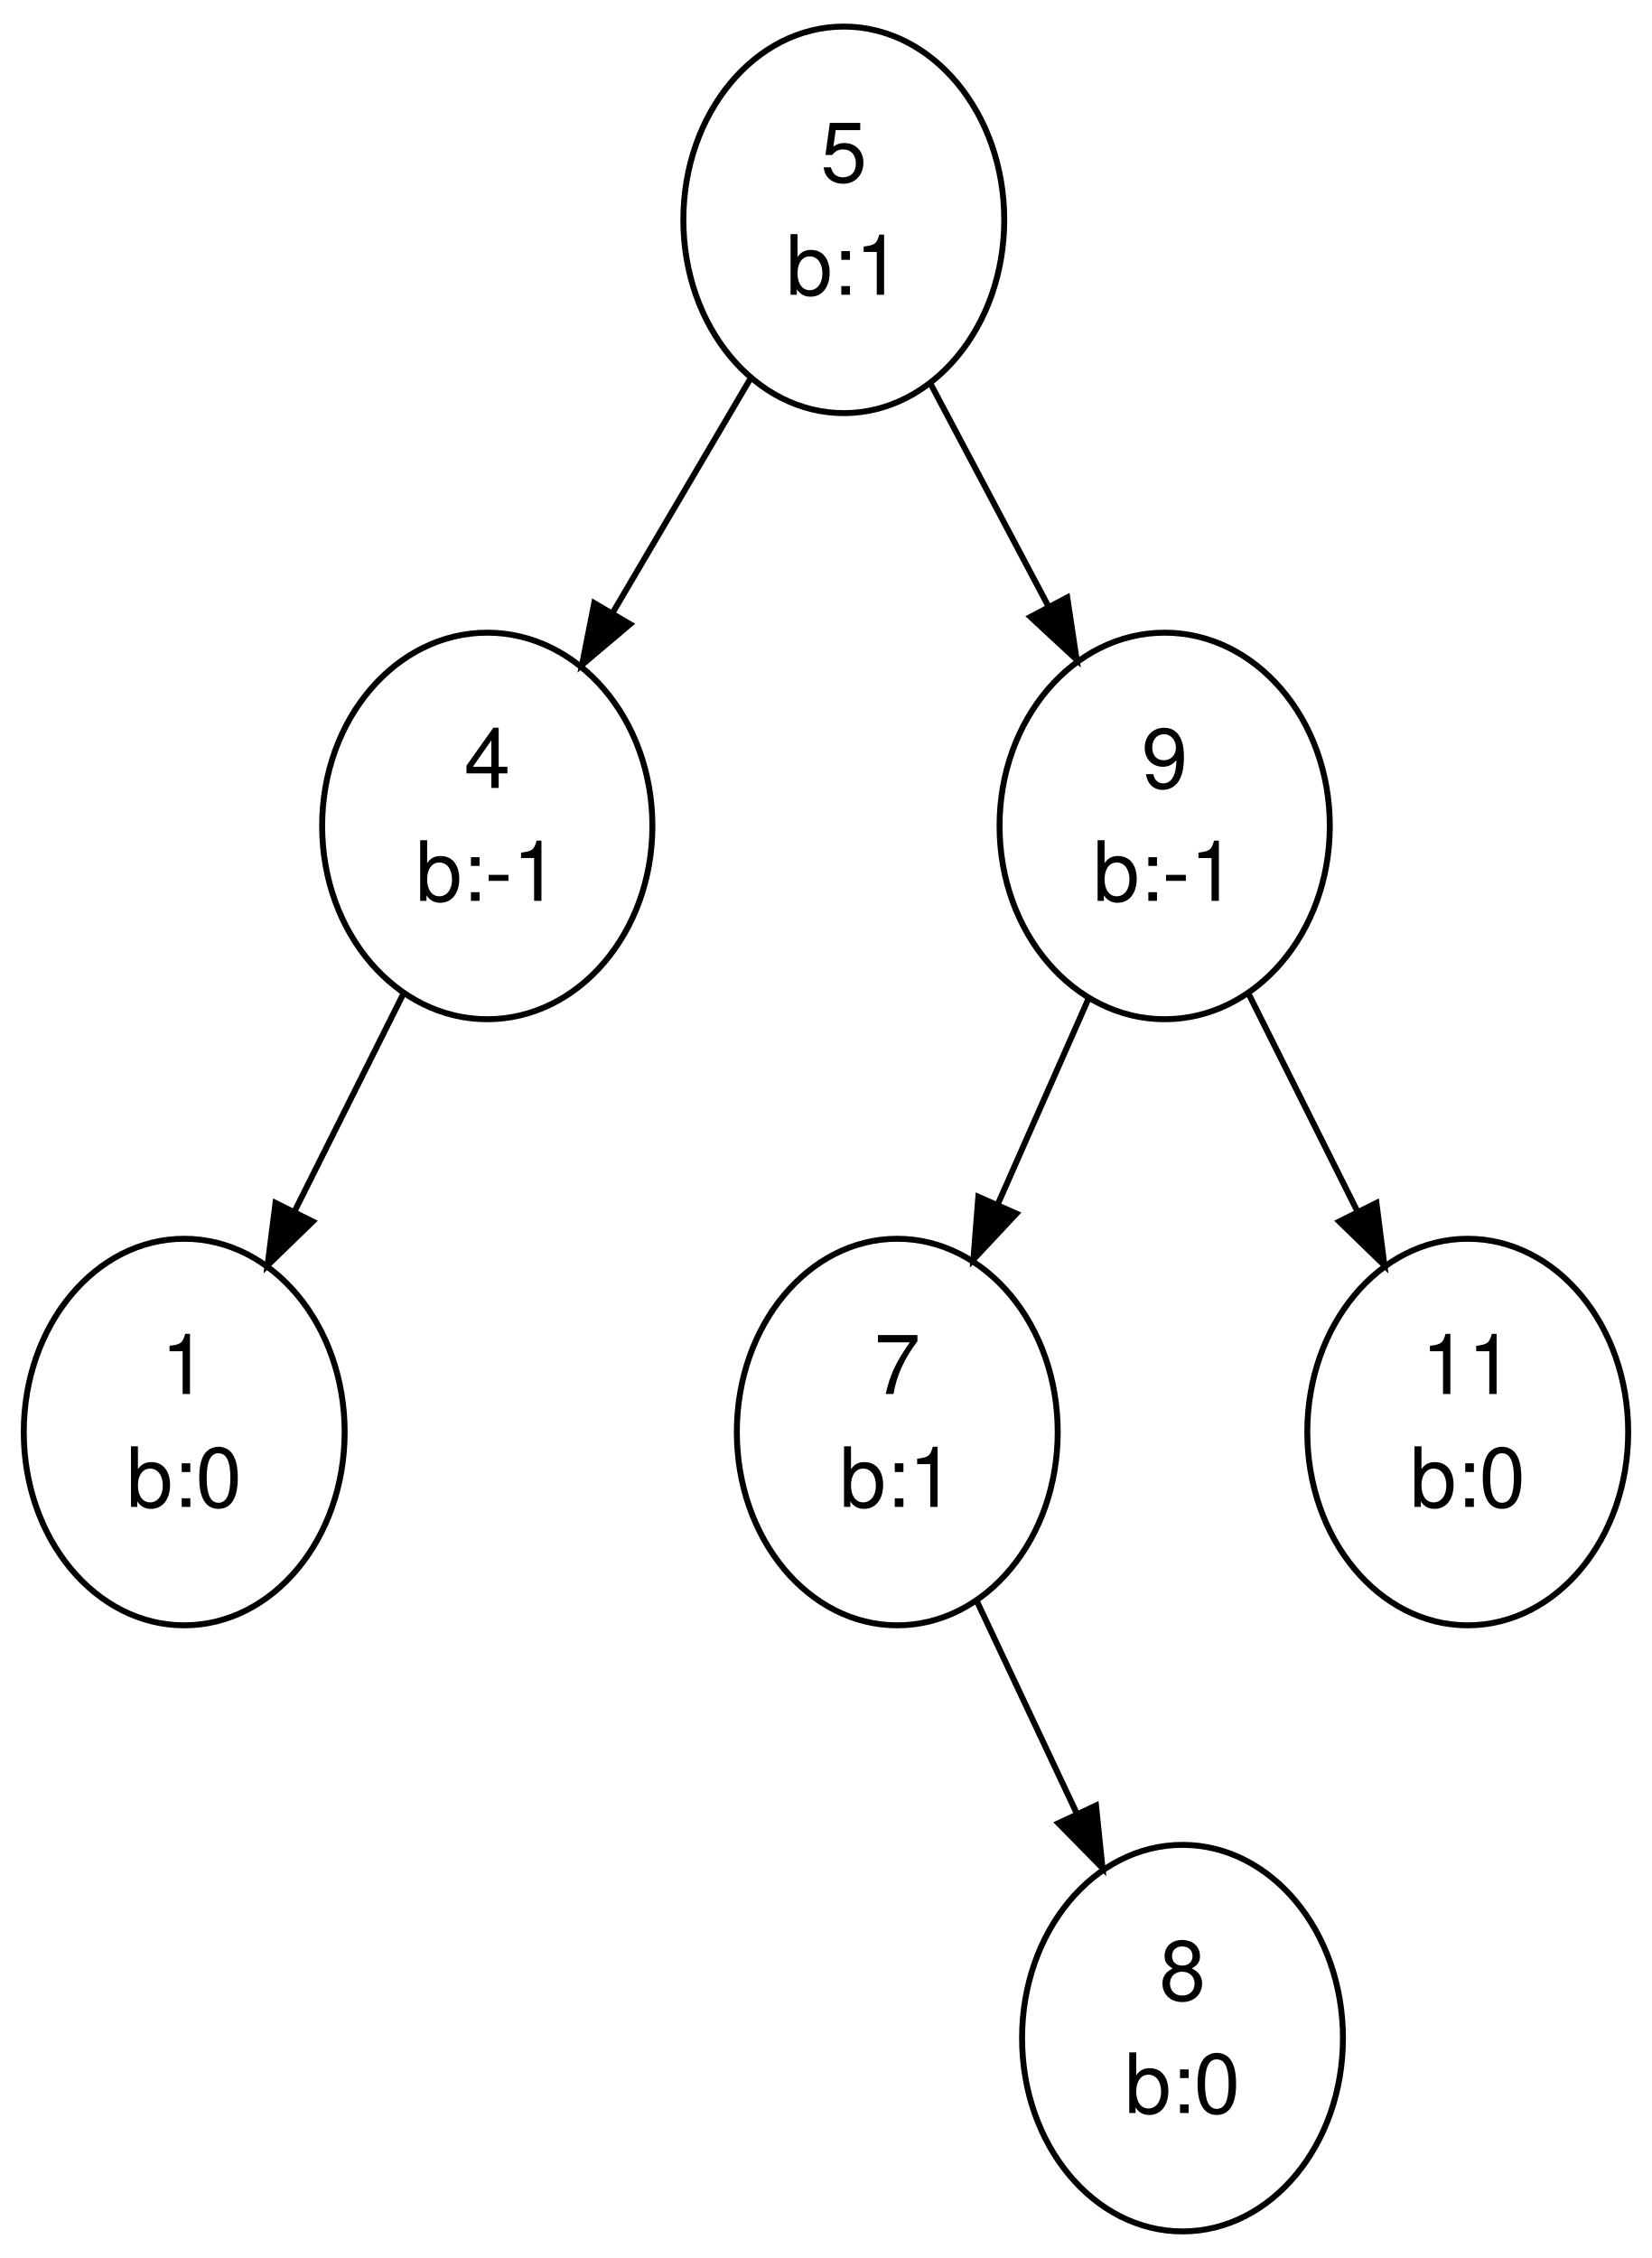
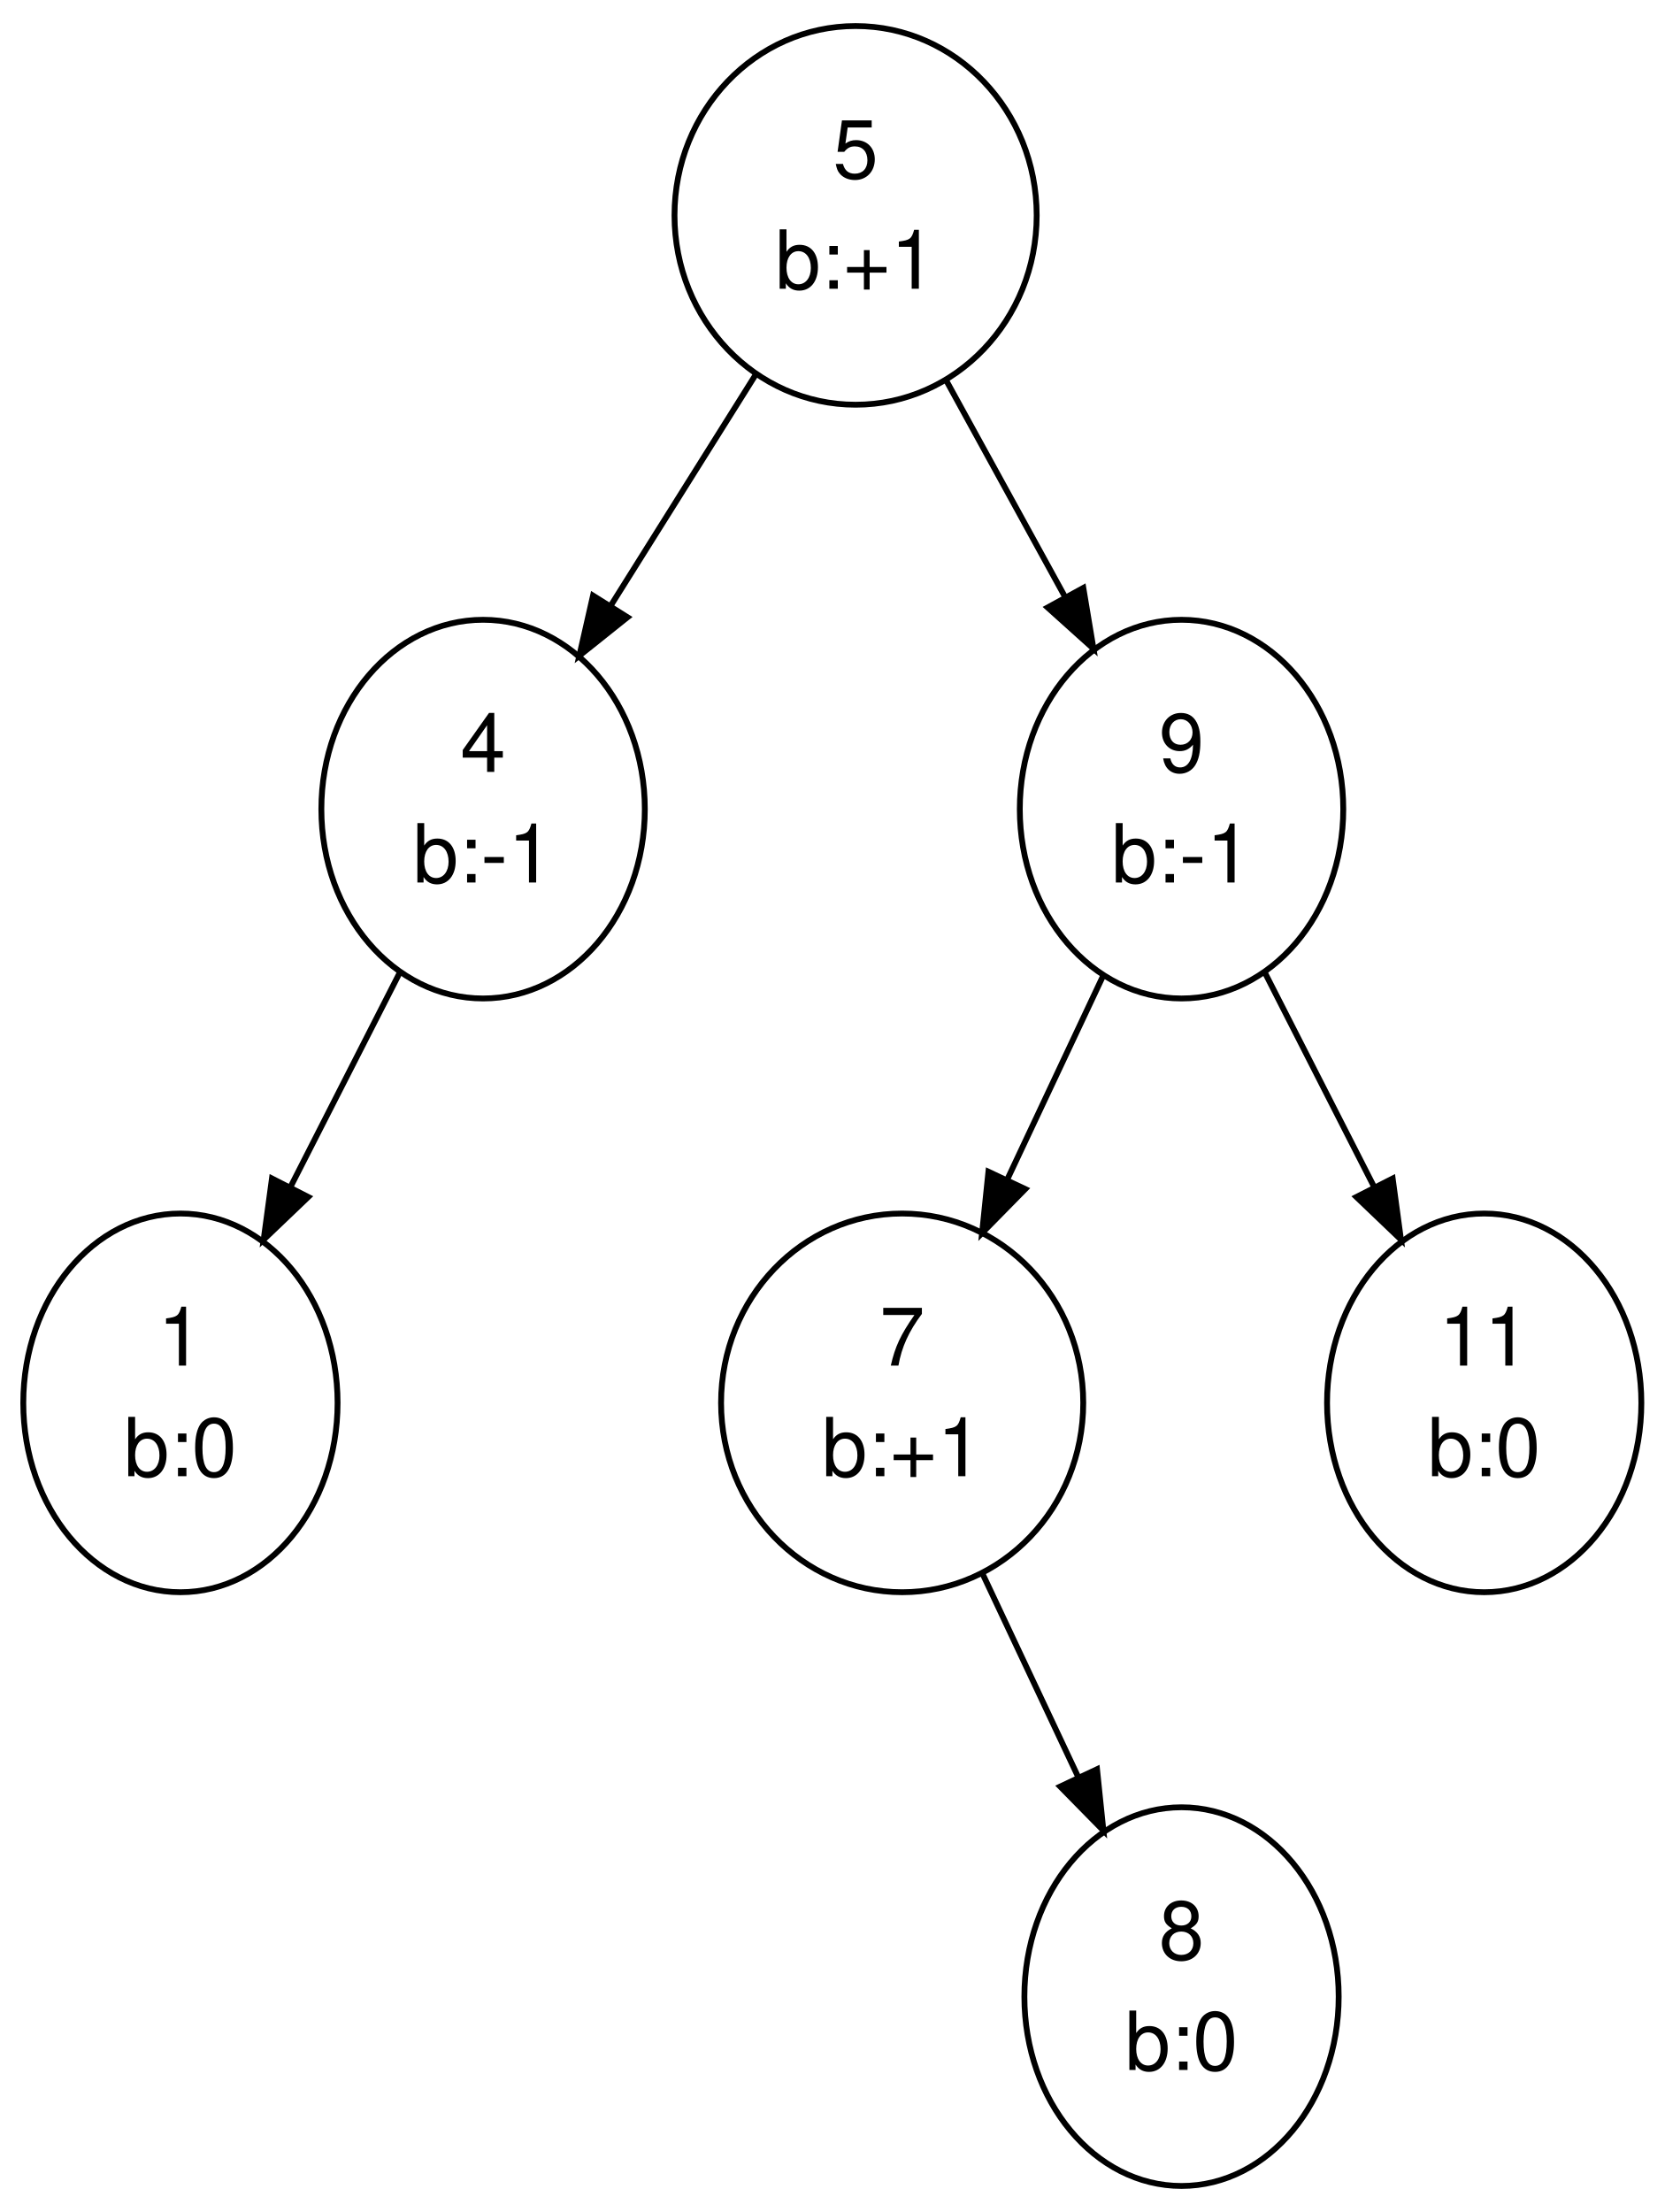
- <svg xmlns="http://www.w3.org/2000/svg" width="278pt" height="380pt" viewBox="0.00 0.00 278.00 380.00">
+ <svg xmlns="http://www.w3.org/2000/svg" width="286pt" height="380pt" viewBox="0.00 0.00 286.00 380.00">
  <g id="graph1" class="graph" transform="scale(1 1) rotate(0) translate(4 376)">
-     <polygon fill="white" stroke="white" points="-4,5 -4,-376 275,-376 275,5 -4,5" />
+     <polygon fill="white" stroke="white" points="-4,5 -4,-376 283,-376 283,5 -4,5" />
    <g id="node1" class="node">
-       <ellipse fill="none" stroke="black" cx="138" cy="-339" rx="27" ry="32.527" />
-       <text text-anchor="middle" x="138" y="-345.4" font-family="Helvetica,sans-Serif" font-size="14.00">5</text>
-       <text text-anchor="middle" x="138" y="-326.4" font-family="Helvetica,sans-Serif" font-size="14.00">b:1</text>
+       <ellipse fill="none" stroke="black" cx="143" cy="-339" rx="31.113" ry="32.527" />
+       <text text-anchor="middle" x="143" y="-345.4" font-family="Helvetica,sans-Serif" font-size="14.00">5</text>
+       <text text-anchor="middle" x="143" y="-326.4" font-family="Helvetica,sans-Serif" font-size="14.00">b:+1</text>
    </g>
    <g id="node2" class="node">
-       <ellipse fill="none" stroke="black" cx="78" cy="-237" rx="27.788" ry="32.527" />
-       <text text-anchor="middle" x="78" y="-243.4" font-family="Helvetica,sans-Serif" font-size="14.00">4</text>
-       <text text-anchor="middle" x="78" y="-224.4" font-family="Helvetica,sans-Serif" font-size="14.00">b:-1</text>
+       <ellipse fill="none" stroke="black" cx="79" cy="-237" rx="27.788" ry="32.527" />
+       <text text-anchor="middle" x="79" y="-243.4" font-family="Helvetica,sans-Serif" font-size="14.00">4</text>
+       <text text-anchor="middle" x="79" y="-224.4" font-family="Helvetica,sans-Serif" font-size="14.00">b:-1</text>
    </g>
    <g id="edge2" class="edge">
-       <path fill="none" stroke="black" d="M122.392,-312.467C115.283,-300.381 106.76,-285.893 99.092,-272.856" />
-       <polygon fill="black" stroke="black" points="102.034,-270.955 93.947,-264.11 96.001,-274.504 102.034,-270.955" />
+       <path fill="none" stroke="black" d="M125.849,-311.666C118.208,-299.487 109.115,-284.996 100.982,-272.034" />
+       <polygon fill="black" stroke="black" points="103.815,-269.963 95.535,-263.352 97.885,-273.683 103.815,-269.963" />
    </g>
    <g id="node6" class="node">
-       <ellipse fill="none" stroke="black" cx="192" cy="-237" rx="27.788" ry="32.527" />
-       <text text-anchor="middle" x="192" y="-243.4" font-family="Helvetica,sans-Serif" font-size="14.00">9</text>
-       <text text-anchor="middle" x="192" y="-224.4" font-family="Helvetica,sans-Serif" font-size="14.00">b:-1</text>
+       <ellipse fill="none" stroke="black" cx="199" cy="-237" rx="27.788" ry="32.527" />
+       <text text-anchor="middle" x="199" y="-243.4" font-family="Helvetica,sans-Serif" font-size="14.00">9</text>
+       <text text-anchor="middle" x="199" y="-224.4" font-family="Helvetica,sans-Serif" font-size="14.00">b:-1</text>
    </g>
    <g id="edge6" class="edge">
-       <path fill="none" stroke="black" d="M152.613,-311.397C158.686,-299.926 165.827,-286.437 172.349,-274.119" />
-       <polygon fill="black" stroke="black" points="175.602,-275.455 177.187,-264.979 169.415,-272.18 175.602,-275.455" />
+       <path fill="none" stroke="black" d="M158.599,-310.587C164.892,-299.126 172.232,-285.757 178.916,-273.582" />
+       <polygon fill="black" stroke="black" points="182.126,-275.007 183.871,-264.556 175.99,-271.638 182.126,-275.007" />
    </g>
    <g id="node3" class="node">
      <ellipse fill="none" stroke="black" cx="27" cy="-135" rx="27" ry="32.527" />
      <text text-anchor="middle" x="27" y="-141.4" font-family="Helvetica,sans-Serif" font-size="14.00">1</text>
      <text text-anchor="middle" x="27" y="-122.4" font-family="Helvetica,sans-Serif" font-size="14.00">b:0</text>
    </g>
    <g id="edge12" class="edge">
-       <path fill="none" stroke="black" d="M63.929,-208.858C58.243,-197.487 51.602,-184.203 45.531,-172.062" />
-       <polygon fill="black" stroke="black" points="48.628,-170.429 41.025,-163.05 42.367,-173.56 48.628,-170.429" />
+       <path fill="none" stroke="black" d="M64.653,-208.858C58.856,-197.487 52.084,-184.203 45.894,-172.062" />
+       <polygon fill="black" stroke="black" points="48.96,-170.37 41.3,-163.05 42.724,-173.549 48.96,-170.37" />
    </g>
    <g id="node4" class="node">
-       <ellipse fill="none" stroke="black" cx="147" cy="-135" rx="27" ry="32.527" />
-       <text text-anchor="middle" x="147" y="-141.4" font-family="Helvetica,sans-Serif" font-size="14.00">7</text>
-       <text text-anchor="middle" x="147" y="-122.4" font-family="Helvetica,sans-Serif" font-size="14.00">b:1</text>
+       <ellipse fill="none" stroke="black" cx="151" cy="-135" rx="31.113" ry="32.527" />
+       <text text-anchor="middle" x="151" y="-141.4" font-family="Helvetica,sans-Serif" font-size="14.00">7</text>
+       <text text-anchor="middle" x="151" y="-122.4" font-family="Helvetica,sans-Serif" font-size="14.00">b:+1</text>
    </g>
    <g id="node5" class="node">
-       <ellipse fill="none" stroke="black" cx="195" cy="-33" rx="27" ry="32.527" />
-       <text text-anchor="middle" x="195" y="-39.4" font-family="Helvetica,sans-Serif" font-size="14.00">8</text>
-       <text text-anchor="middle" x="195" y="-20.4" font-family="Helvetica,sans-Serif" font-size="14.00">b:0</text>
+       <ellipse fill="none" stroke="black" cx="199" cy="-33" rx="27" ry="32.527" />
+       <text text-anchor="middle" x="199" y="-39.4" font-family="Helvetica,sans-Serif" font-size="14.00">8</text>
+       <text text-anchor="middle" x="199" y="-20.4" font-family="Helvetica,sans-Serif" font-size="14.00">b:0</text>
    </g>
    <g id="edge36" class="edge">
-       <path fill="none" stroke="black" d="M160.371,-106.587C165.58,-95.517 171.627,-82.668 177.196,-70.834" />
-       <polygon fill="black" stroke="black" points="180.443,-72.153 181.535,-61.614 174.11,-69.172 180.443,-72.153" />
+       <path fill="none" stroke="black" d="M164.755,-105.771C169.914,-94.808 175.85,-82.194 181.316,-70.579" />
+       <polygon fill="black" stroke="black" points="184.483,-72.068 185.574,-61.529 178.15,-69.087 184.483,-72.068" />
    </g>
    <g id="edge22" class="edge">
-       <path fill="none" stroke="black" d="M179.225,-208.044C174.475,-197.276 169.009,-184.886 163.943,-173.404" />
-       <polygon fill="black" stroke="black" points="167.045,-171.765 159.807,-164.029 160.641,-174.591 167.045,-171.765" />
+       <path fill="none" stroke="black" d="M185.502,-208.316C180.382,-197.436 174.468,-184.869 168.998,-173.246" />
+       <polygon fill="black" stroke="black" points="172.155,-171.735 164.73,-164.177 165.821,-174.715 172.155,-171.735" />
    </g>
    <g id="node7" class="node">
-       <ellipse fill="none" stroke="black" cx="243" cy="-135" rx="27" ry="32.527" />
-       <text text-anchor="middle" x="243" y="-141.4" font-family="Helvetica,sans-Serif" font-size="14.00">11</text>
-       <text text-anchor="middle" x="243" y="-122.4" font-family="Helvetica,sans-Serif" font-size="14.00">b:0</text>
+       <ellipse fill="none" stroke="black" cx="251" cy="-135" rx="27" ry="32.527" />
+       <text text-anchor="middle" x="251" y="-141.4" font-family="Helvetica,sans-Serif" font-size="14.00">11</text>
+       <text text-anchor="middle" x="251" y="-122.4" font-family="Helvetica,sans-Serif" font-size="14.00">b:0</text>
    </g>
    <g id="edge26" class="edge">
-       <path fill="none" stroke="black" d="M206.071,-208.858C211.757,-197.487 218.398,-184.203 224.469,-172.062" />
-       <polygon fill="black" stroke="black" points="227.633,-173.56 228.975,-163.05 221.372,-170.429 227.633,-173.56" />
+       <path fill="none" stroke="black" d="M213.347,-208.858C219.144,-197.487 225.916,-184.203 232.106,-172.062" />
+       <polygon fill="black" stroke="black" points="235.276,-173.549 236.7,-163.05 229.04,-170.37 235.276,-173.549" />
    </g>
  </g>
</svg>
